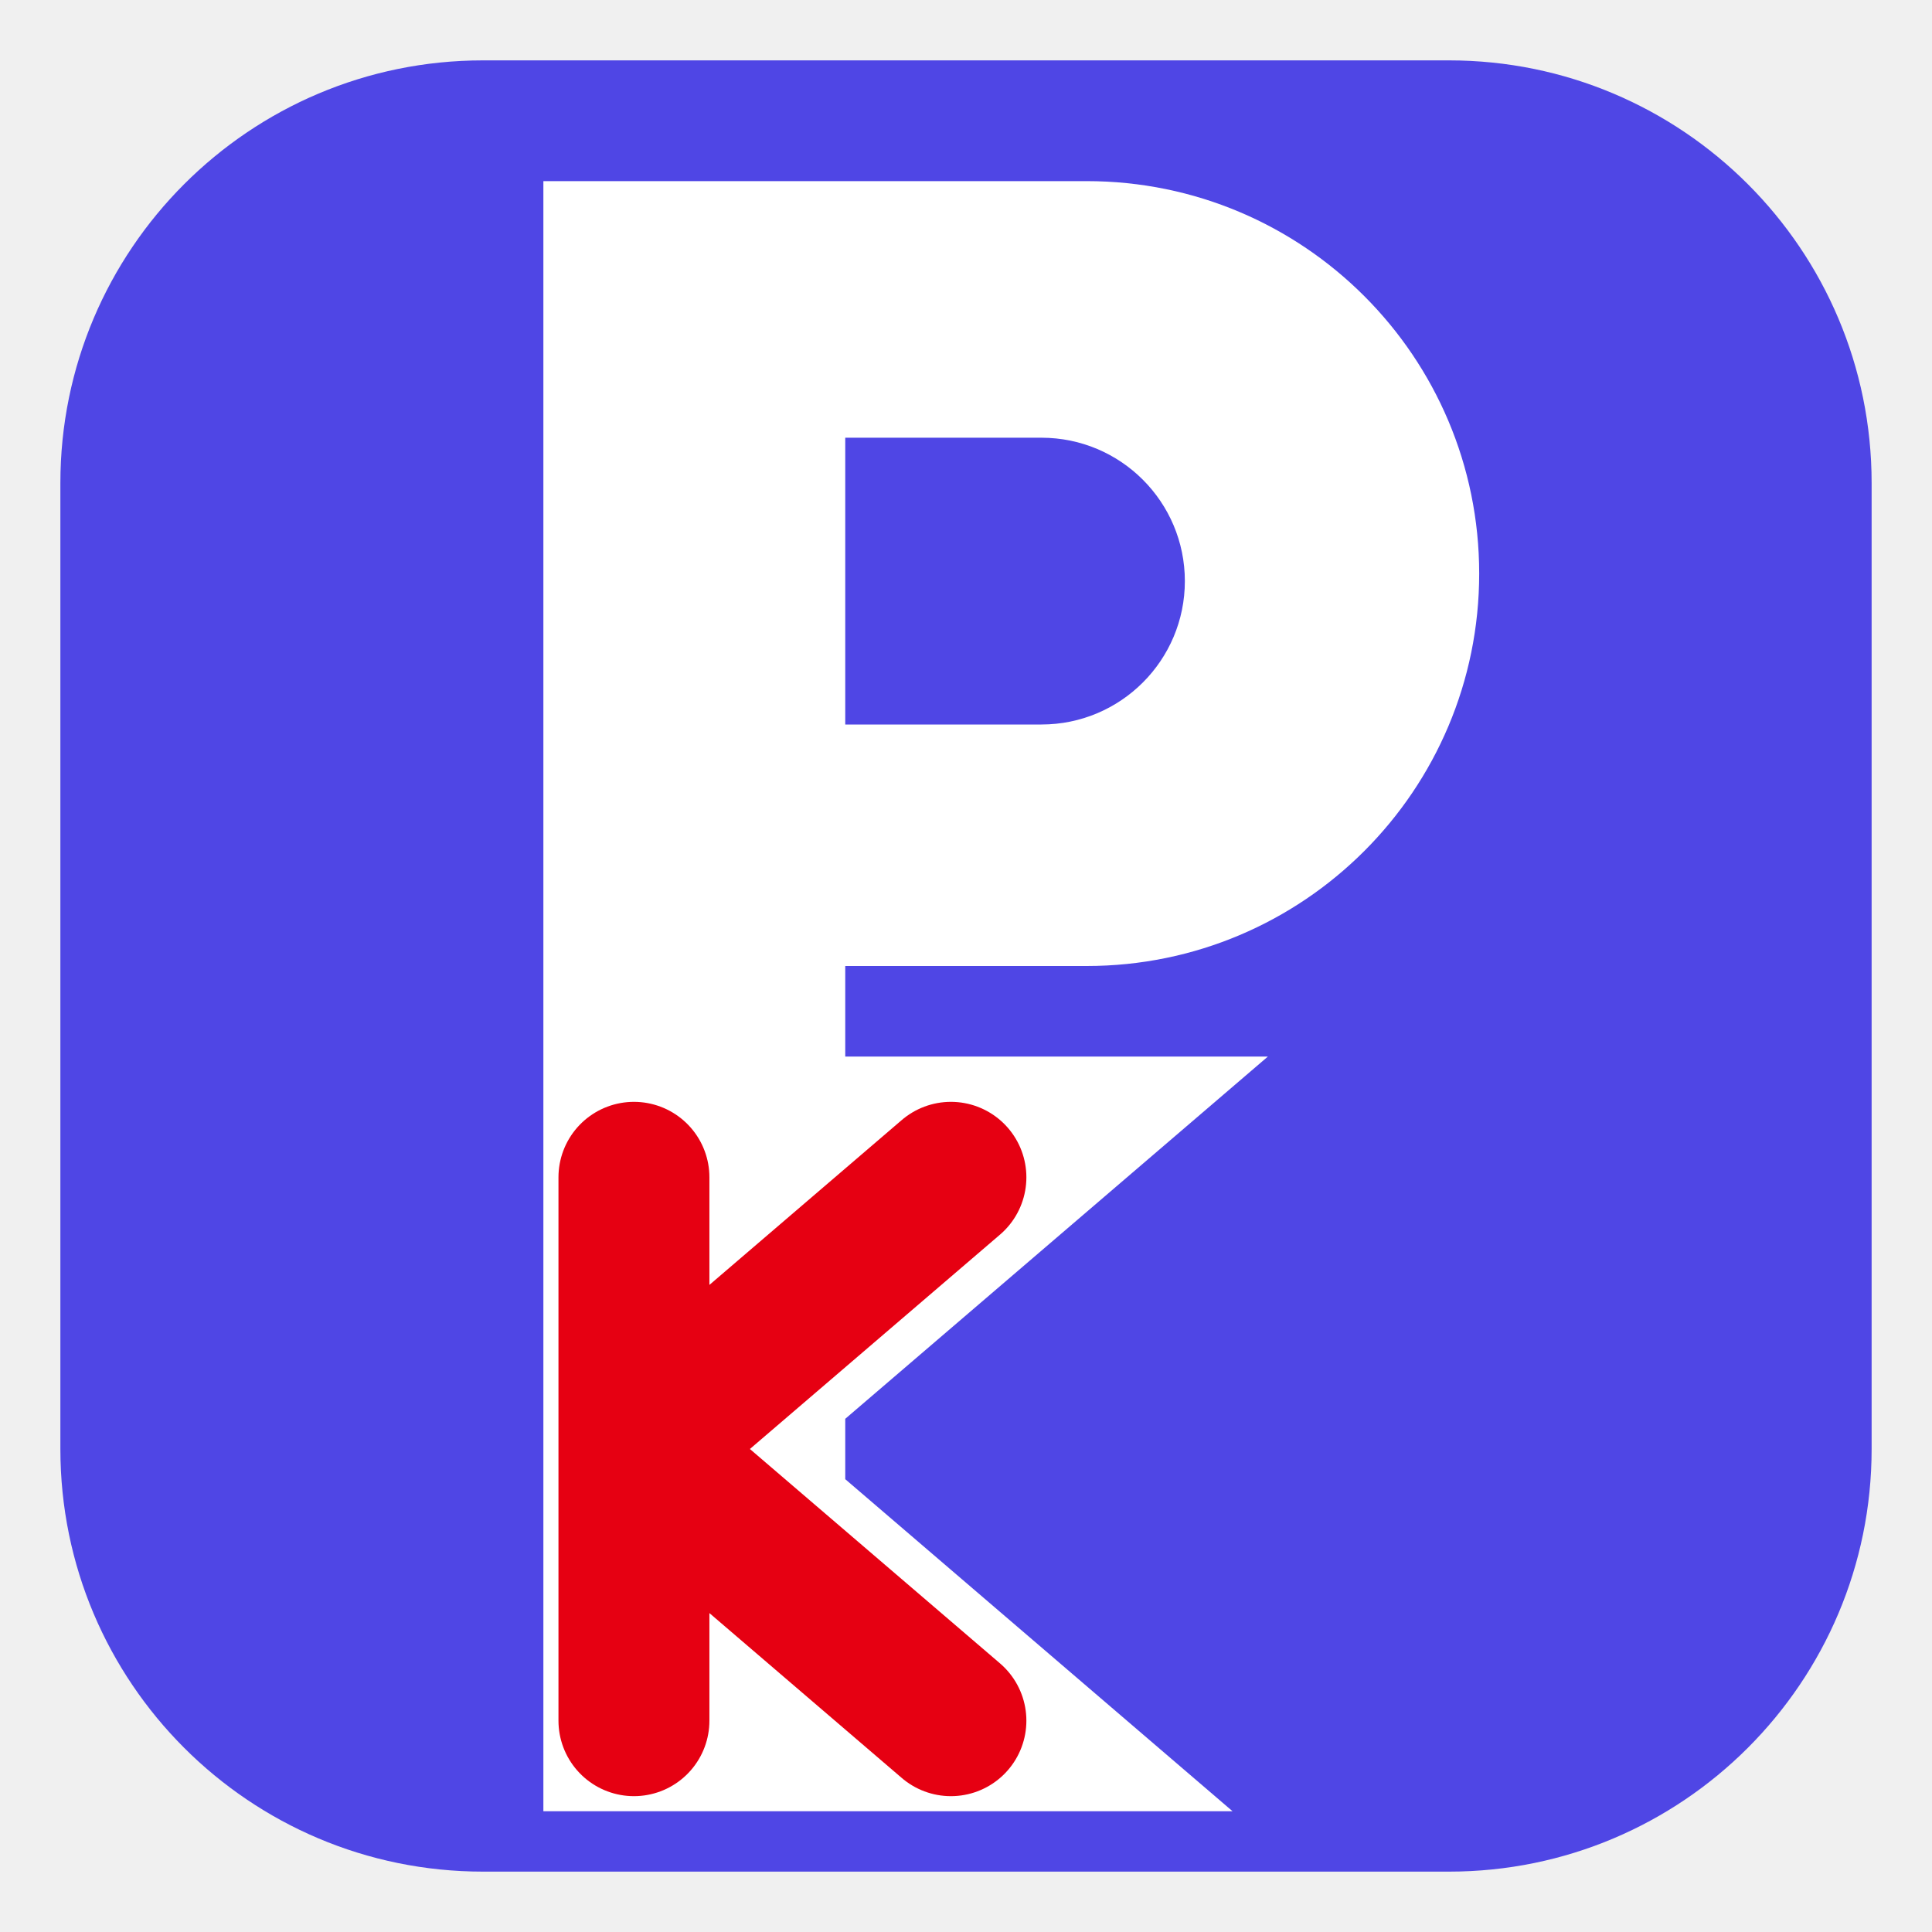
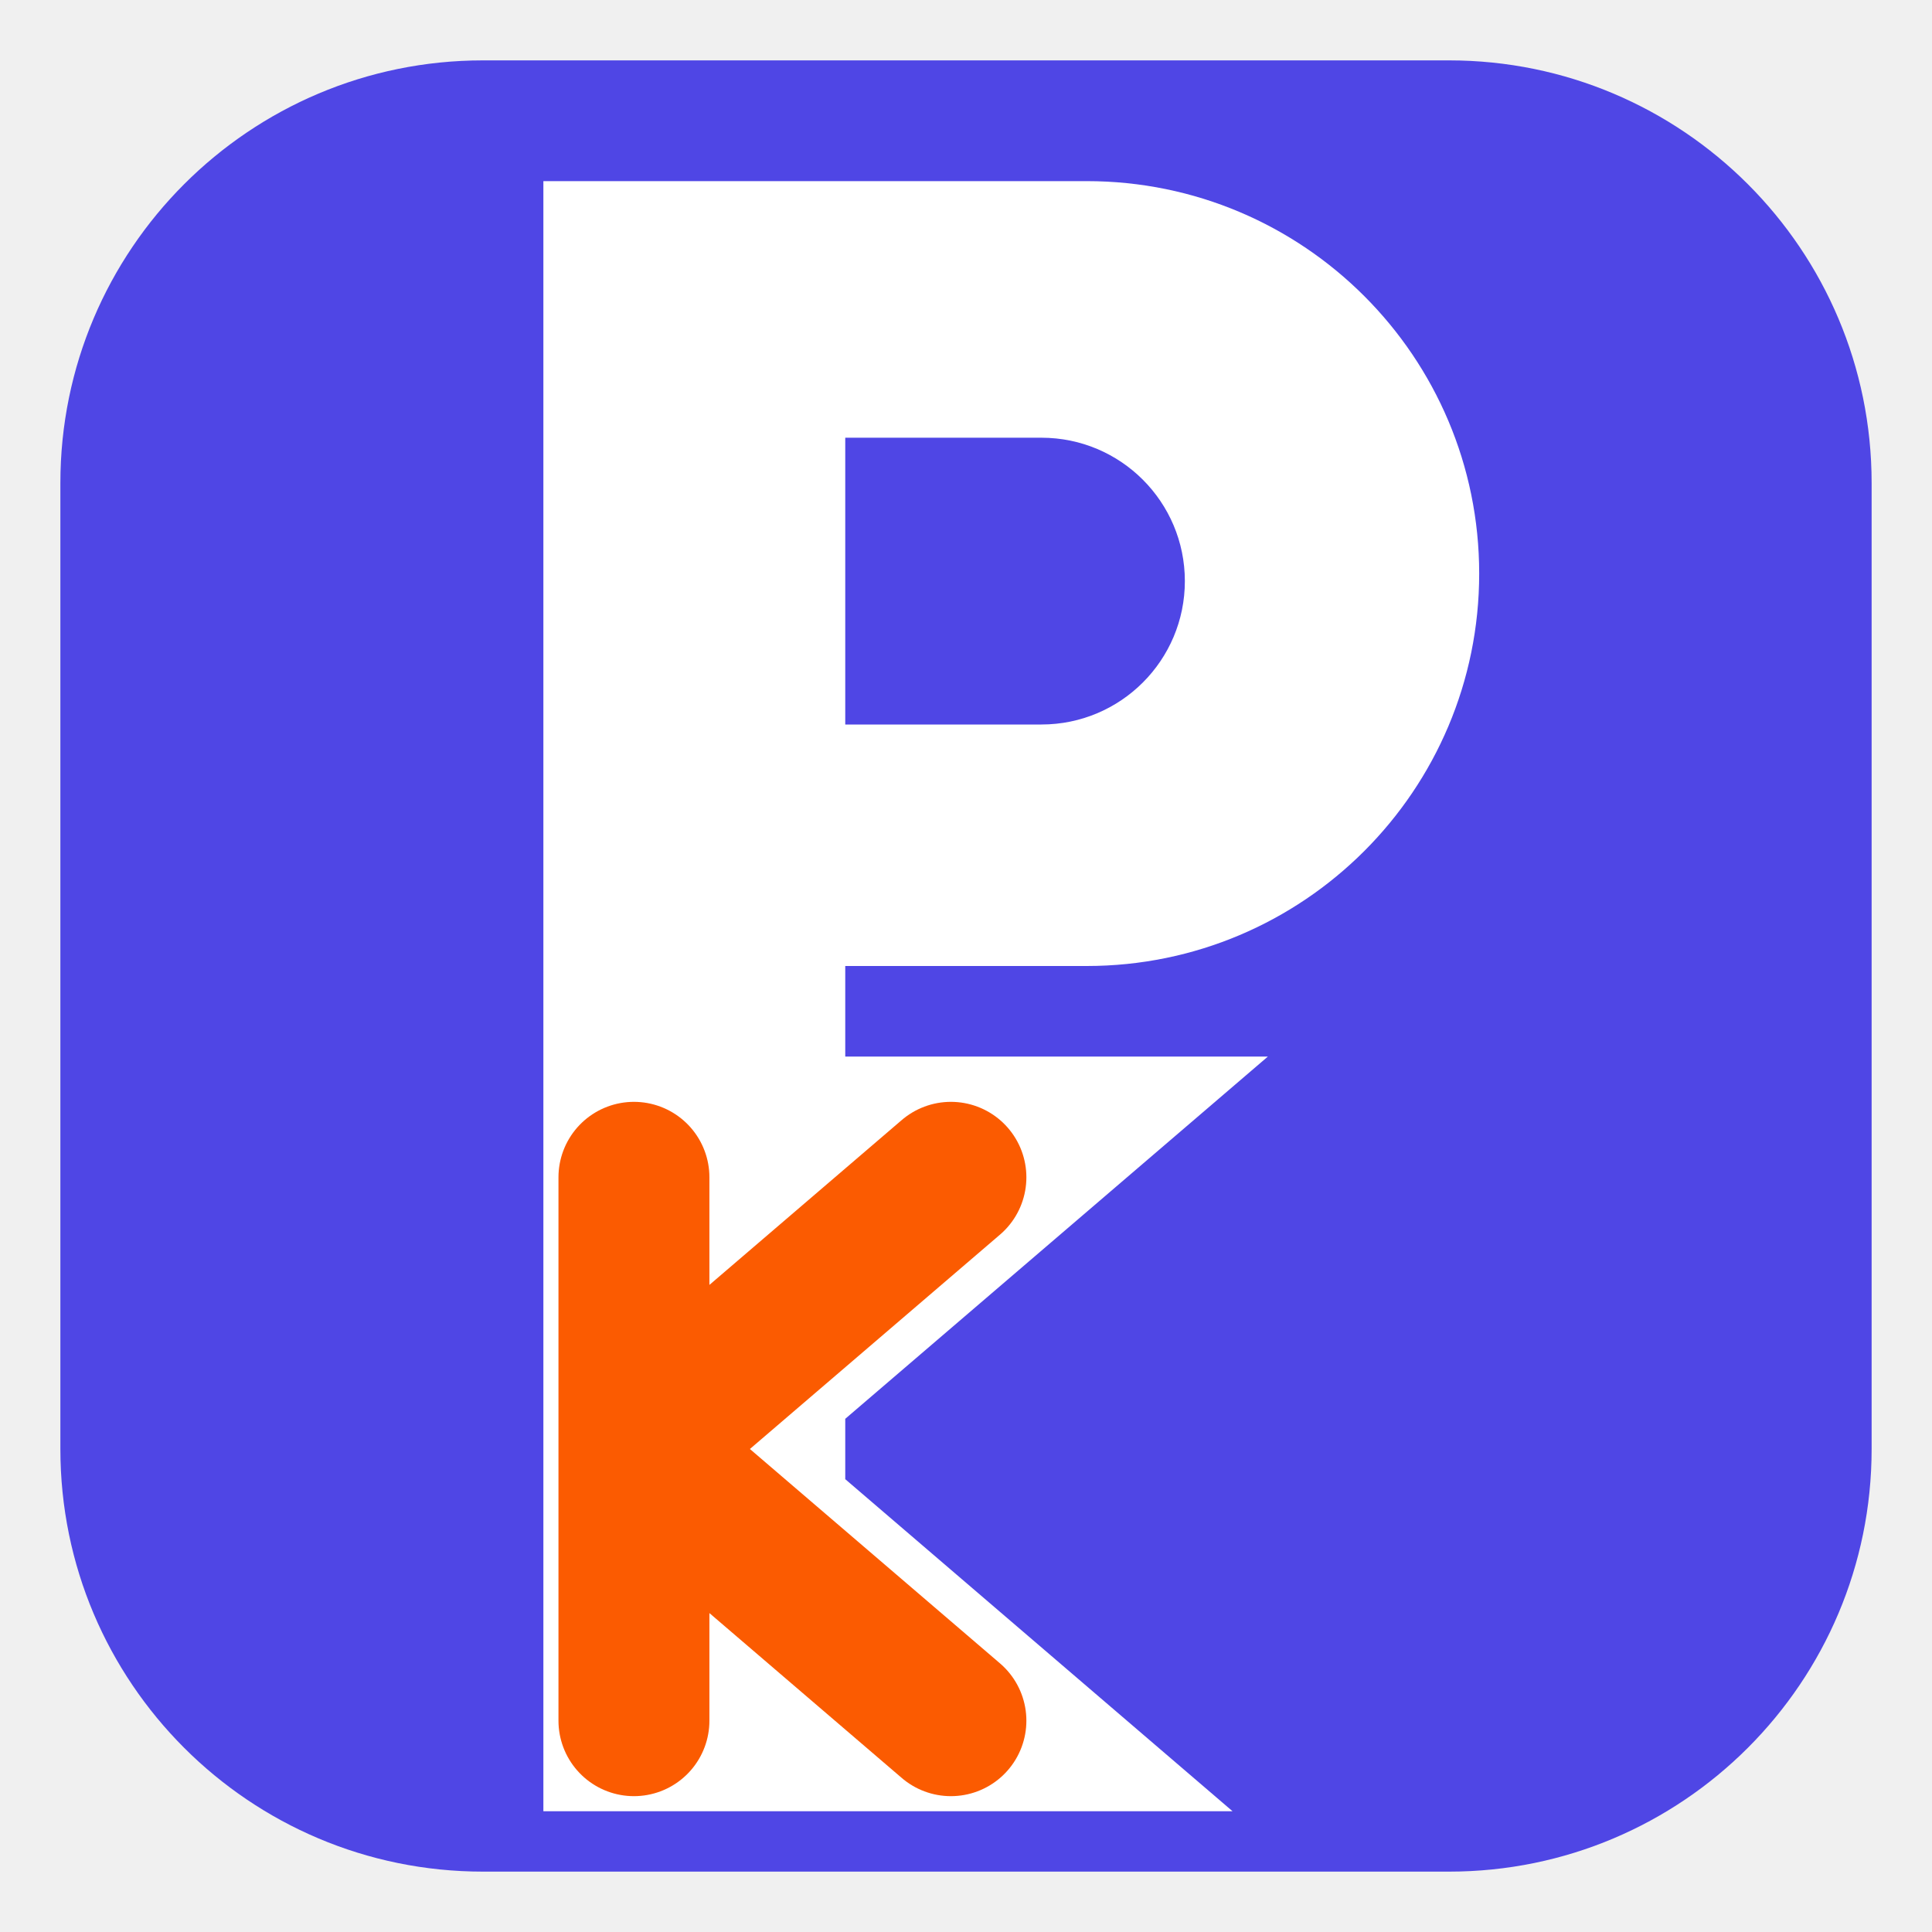
<svg xmlns="http://www.w3.org/2000/svg" viewBox="0 0 64 64">
  <rect x="2" y="2" width="60" height="60" rx="14" fill="#4f46e5" />
  <g transform="translate(2 0)">
    <path fill="#ffffff" fill-rule="evenodd" d="m 16,6 h 18 c 7.18,0 13,5.82 13,13 0,7.18 -5.82,13 -13,13 h -8 v 3 L 40,35 L 26,47 v 2 L 38.83,60 L 26,60 H 16 Z m 10,8.5 h 6.5 c 2.623,0 4.75,2.127 4.75,4.75 0,2.623 -2.127,4.75 -4.75,4.75 H 26 Z" />
-     <path d="M 19,39 V 57 M 29.5,39 L 19,48 L 29.5,57" fill="none" stroke="#e60012" stroke-width="5" stroke-linejoin="round" stroke-linecap="round" />
+     <path d="M 19,39 V 57 M 29.5,39 L 19,48 L 29.5,57" fill="none" stroke="#fb5b01" stroke-width="5" stroke-linejoin="round" stroke-linecap="round" />
  </g>
</svg>
